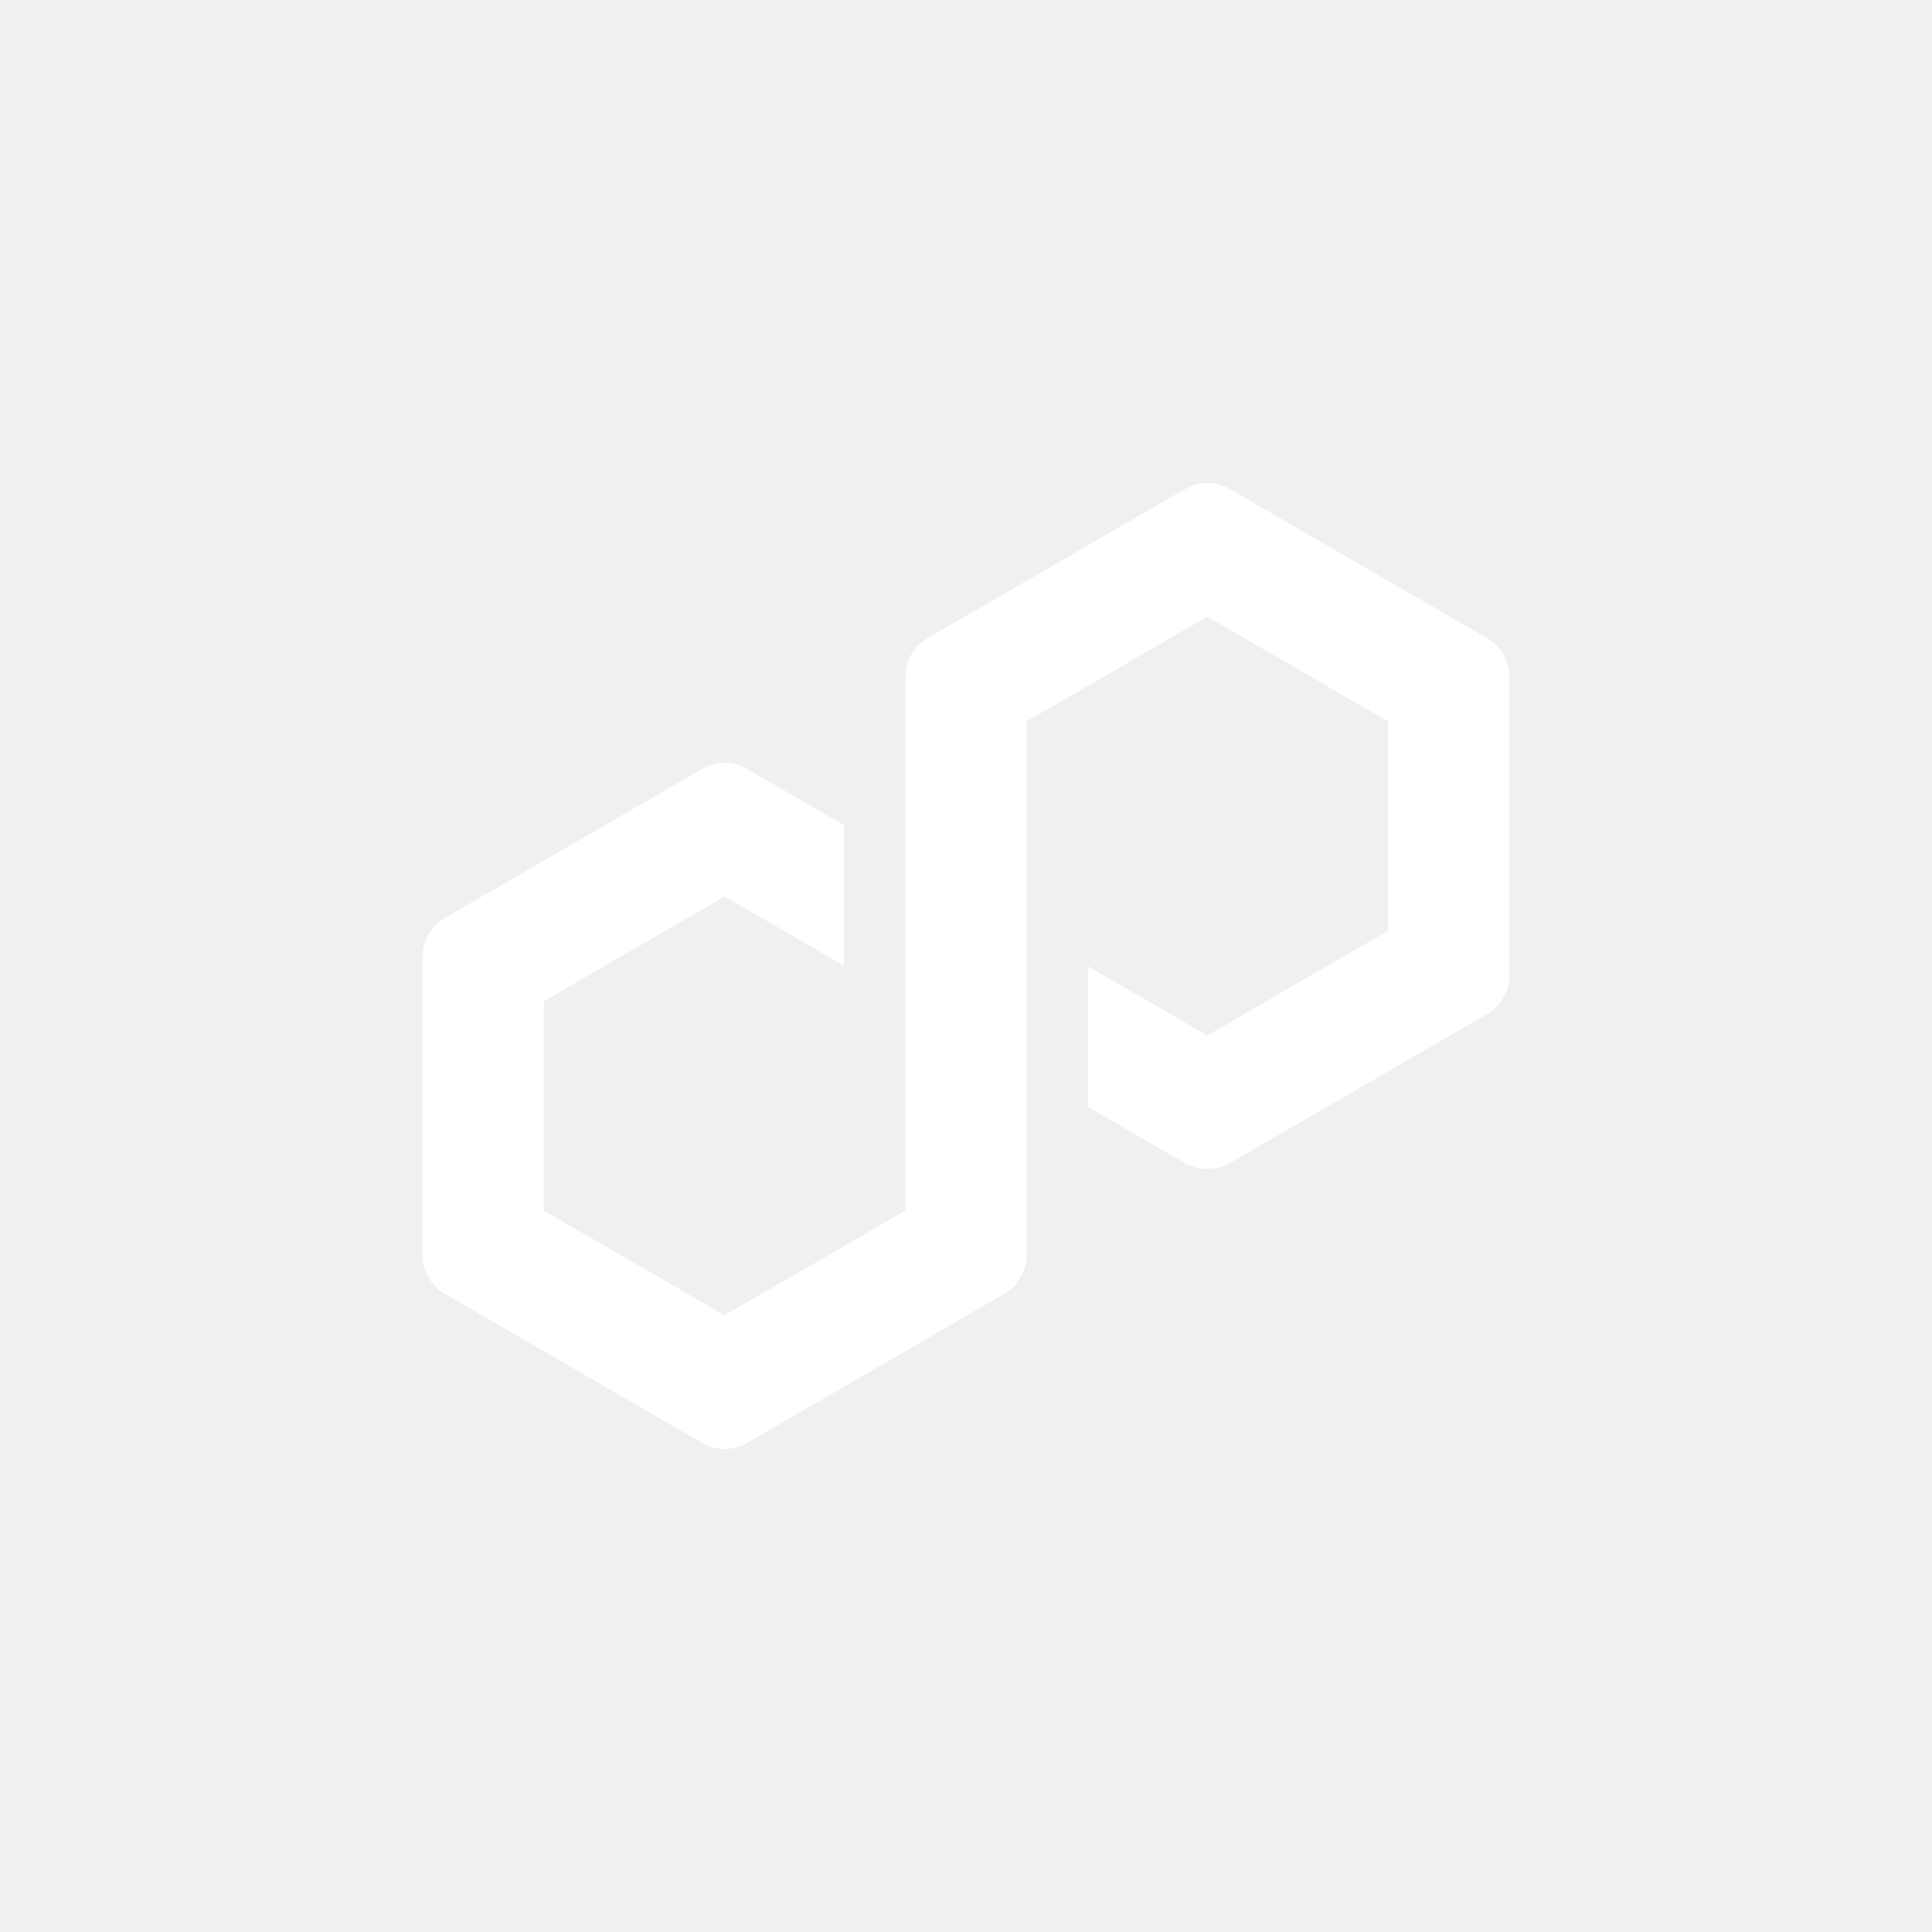
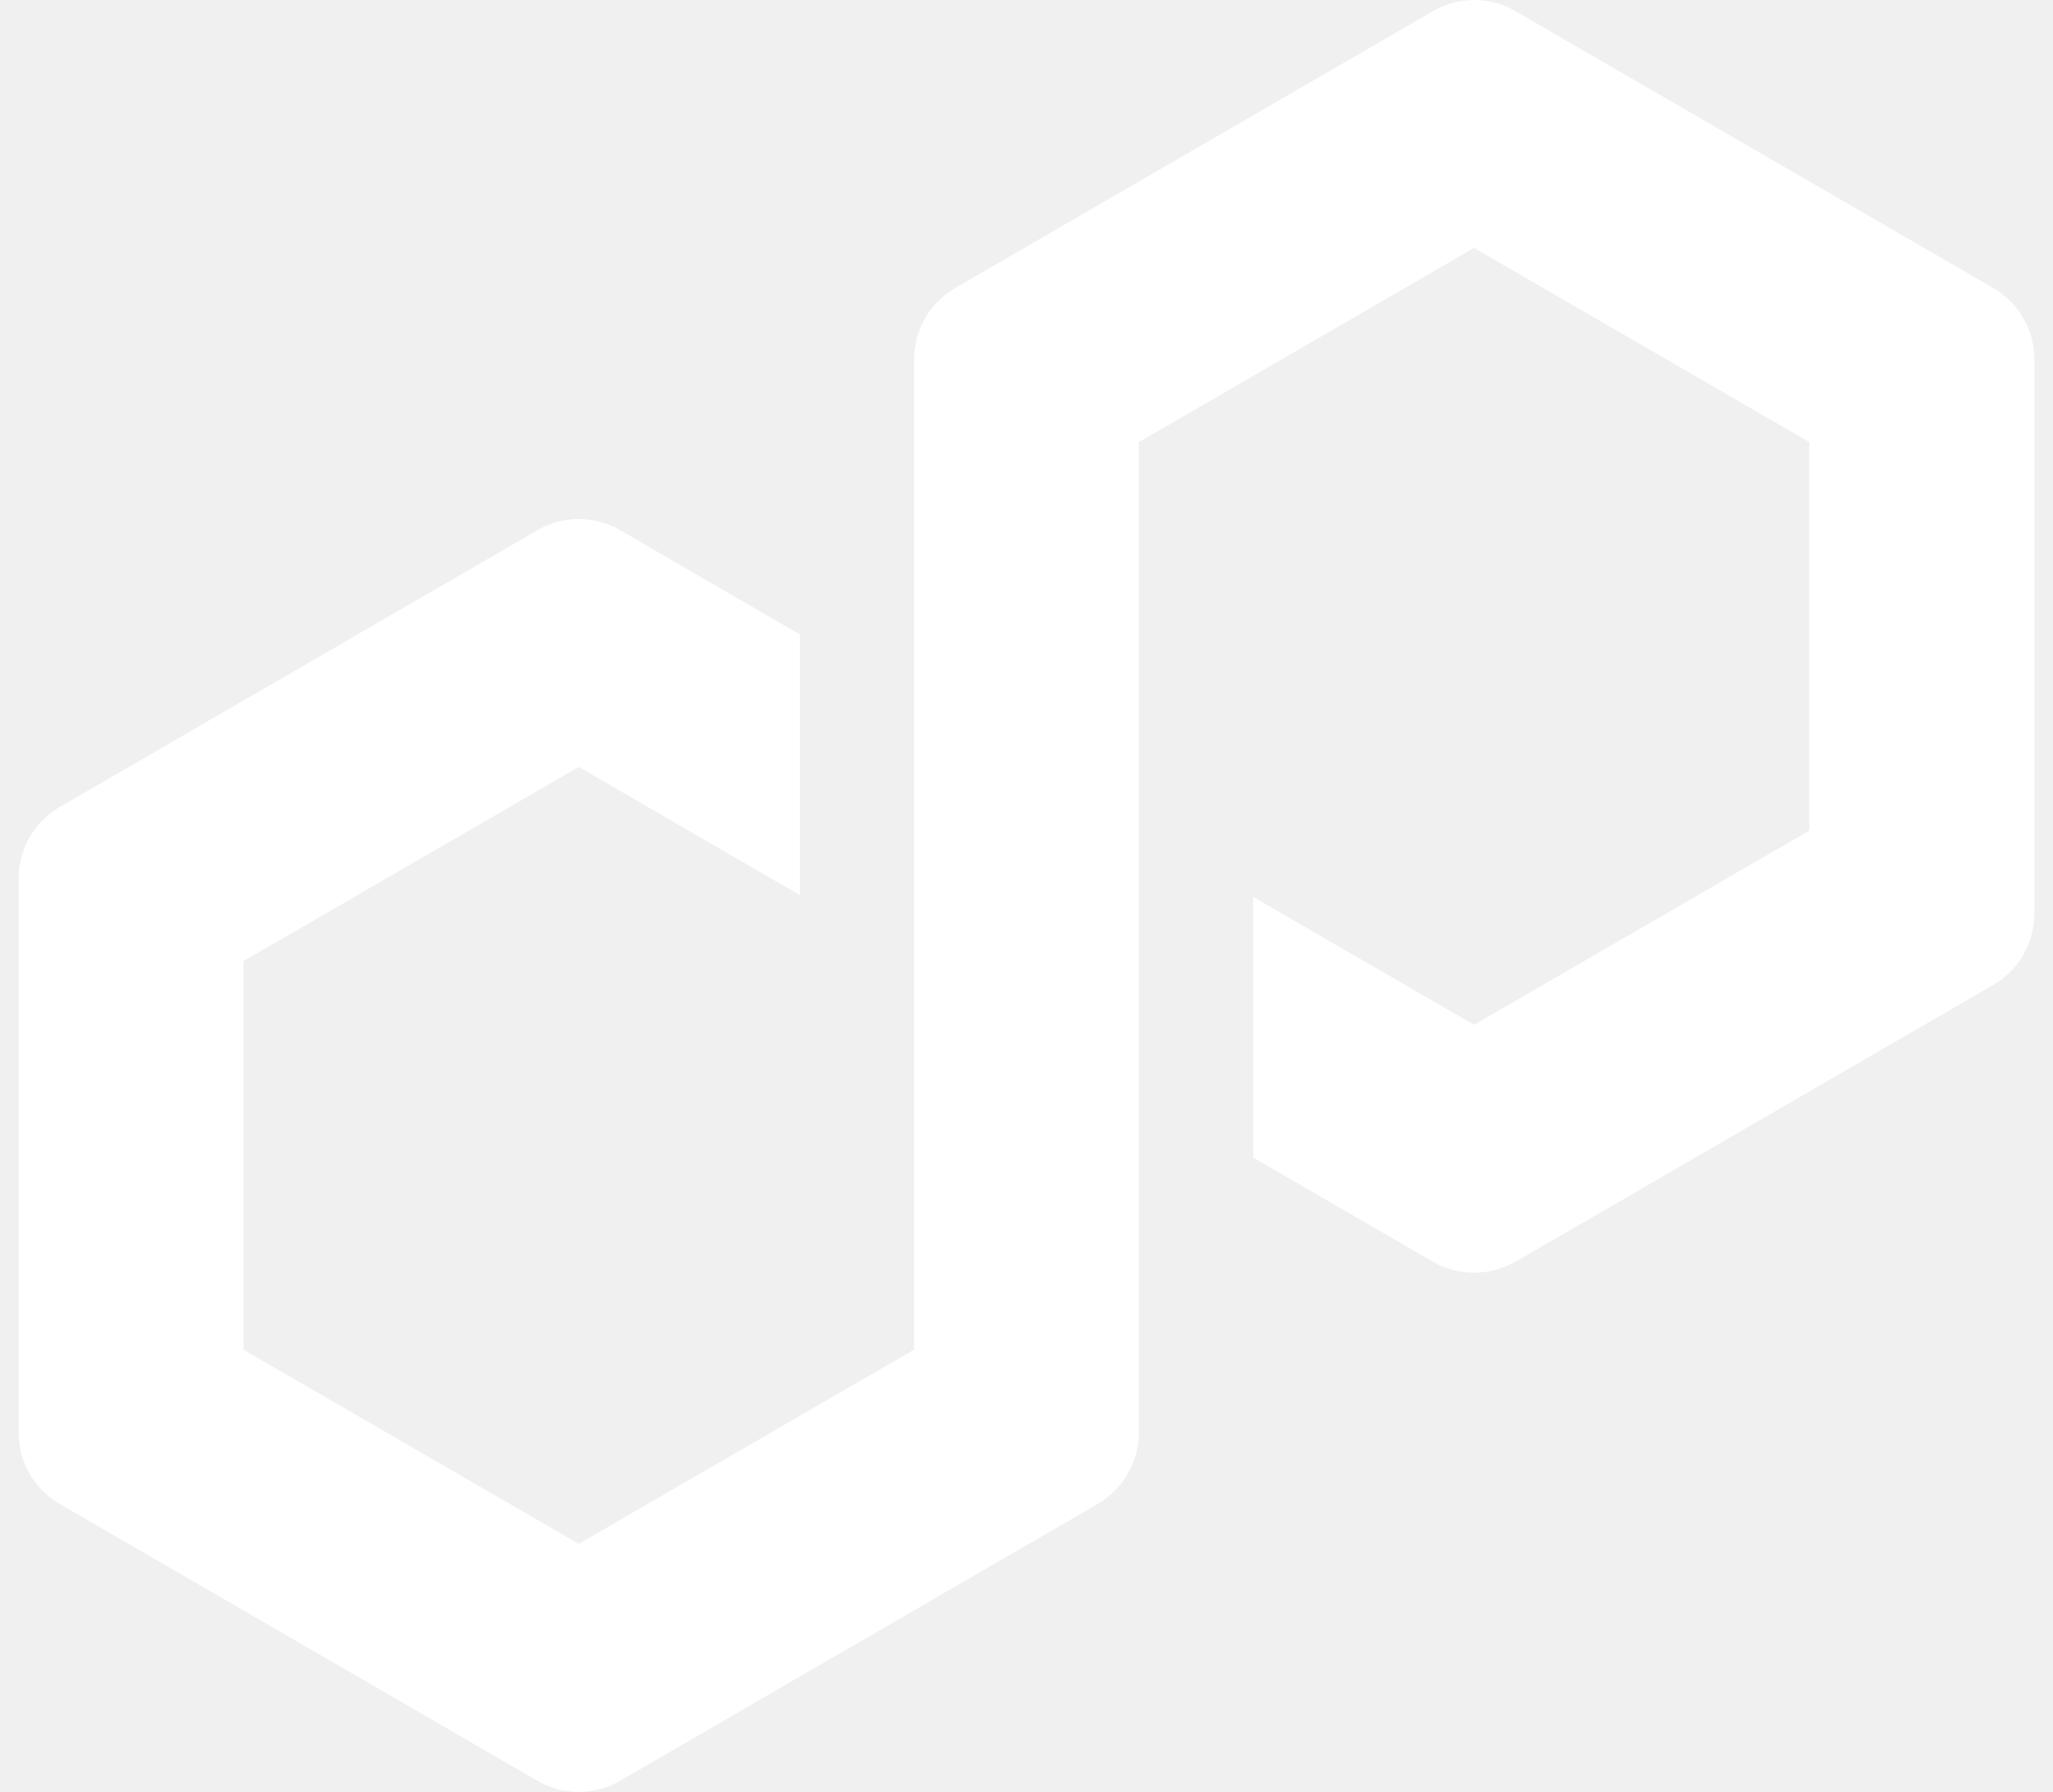
- <svg xmlns="http://www.w3.org/2000/svg" fill="none" height="96" viewBox="0 0 96 96" width="96">
-   <path d="m61.093 57.804 12.809-7.422c.679-.394 1.099-1.125 1.099-1.91v-14.845c0-.785-.42-1.516-1.099-1.91l-12.809-7.422c-.679-.394-1.522-.391-2.197 0l-12.809 7.422c-.679.394-1.099 1.125-1.099 1.91v26.528l-8.983 5.202-8.983-5.202v-10.408l8.983-5.202 5.924 3.433v-6.982l-4.825-2.798c-.332-.191-.713-.295-1.099-.295-.385 0-.767.103-1.099.295l-12.809 7.422c-.679.394-1.099 1.125-1.099 1.91v14.845c0 .785.42 1.516 1.099 1.91l12.809 7.423c.679.39 1.518.39 2.197 0l12.809-7.423c.679-.394 1.098-1.125 1.098-1.91v-26.532l.16-.092 8.819-5.11 8.983 5.202v10.408l-8.983 5.202-5.916-3.426v6.982l4.818 2.791c.679.39 1.522.39 2.197 0z" fill="#fff" />
+ <svg xmlns="http://www.w3.org/2000/svg" fill="none" height="48" viewBox="0 0 55 48" width="55">
+   <clipPath id="a">
+     <path d="m0 0h55v48h-55z" />
+   </clipPath>
+   <g clip-path="url(#a)">
+     <path d="m40.593 33.804 12.809-7.422c.679-.394 1.099-1.125 1.099-1.91v-14.845c0-.785-.42-1.516-1.099-1.91l-12.809-7.422c-.679-.394-1.522-.391-2.197 0l-12.809 7.422c-.679.394-1.099 1.125-1.099 1.91v26.528l-8.983 5.202-8.983-5.202v-10.408l8.983-5.202 5.924 3.433v-6.982l-4.825-2.798c-.332-.191-.713-.295-1.099-.295-.385 0-.767.103-1.099.295l-12.809 7.422c-.679.394-1.099 1.125-1.099 1.91v14.845c0 .785.42 1.516 1.099 1.91l12.809 7.423c.679.39 1.518.39 2.197 0l12.809-7.423c.679-.394 1.098-1.125 1.098-1.91v-26.532l.16-.092 8.819-5.11 8.983 5.202v10.408l-8.983 5.202-5.916-3.426v6.982l4.818 2.791c.679.39 1.522.39 2.197 0z" fill="#fff" />
+   </g>
</svg>
